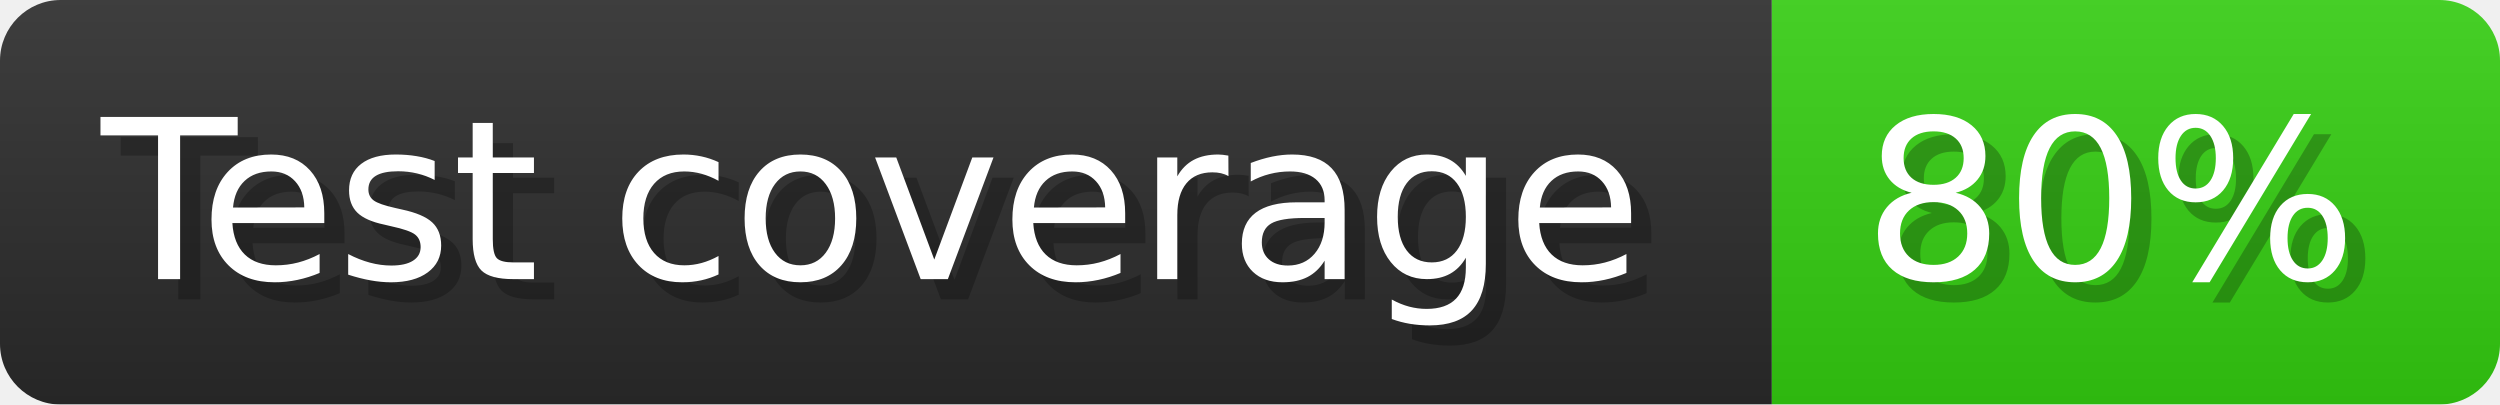
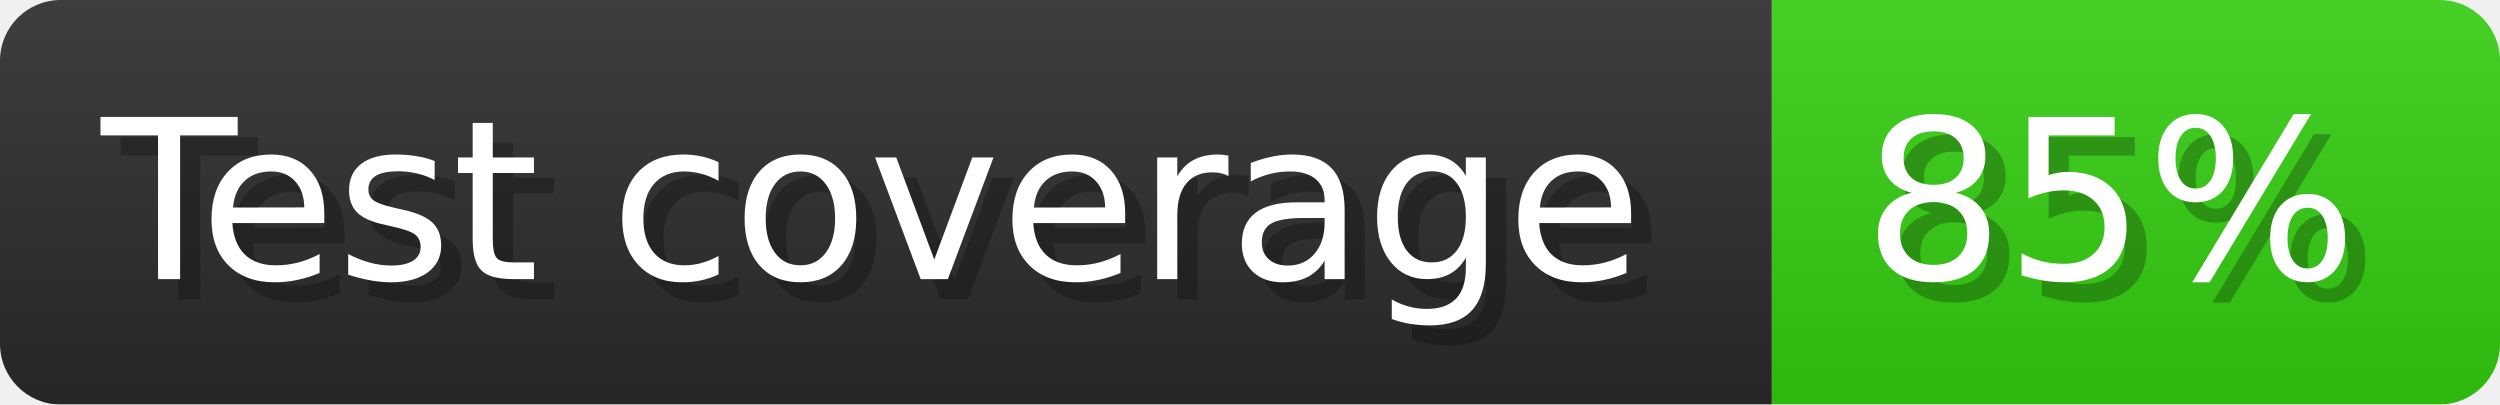
- <svg xmlns="http://www.w3.org/2000/svg" width="123.6" height="20" viewBox="0 0 1236 200" role="img" aria-label="Test coverage: 80%">
+ <svg xmlns="http://www.w3.org/2000/svg" width="123.6" height="20" viewBox="0 0 1236 200" role="img" aria-label="Test coverage: 85%">
  <linearGradient id="a" x2="0" y2="100%">
    <stop offset="0" stop-opacity=".1" stop-color="#EEE" />
    <stop offset="1" stop-opacity=".1" />
  </linearGradient>
  <mask id="m">
    <rect width="1236" height="200" rx="30" fill="#FFF" />
  </mask>
  <g mask="url(#m)">
    <rect width="876" height="200" fill="#2A2A2A" />
    <rect width="360" height="200" fill="#3C1" x="876" />
    <rect width="1236" height="200" fill="url(#a)" />
  </g>
  <g aria-hidden="true" fill="#fff" text-anchor="start" font-family="Verdana,DejaVu Sans,sans-serif" font-size="110">
    <text x="60" y="148" textLength="776" fill="#000" opacity="0.25">Test coverage</text>
    <text x="50" y="138" textLength="776">Test coverage</text>
-     <text x="931" y="148" textLength="260" fill="#000" opacity="0.25">80%</text>
-     <text x="921" y="138" textLength="260">80%</text>
+     <text x="931" y="148" textLength="260" fill="#000" opacity="0.25">85%</text>
+     <text x="921" y="138" textLength="260">85%</text>
  </g>
</svg>
